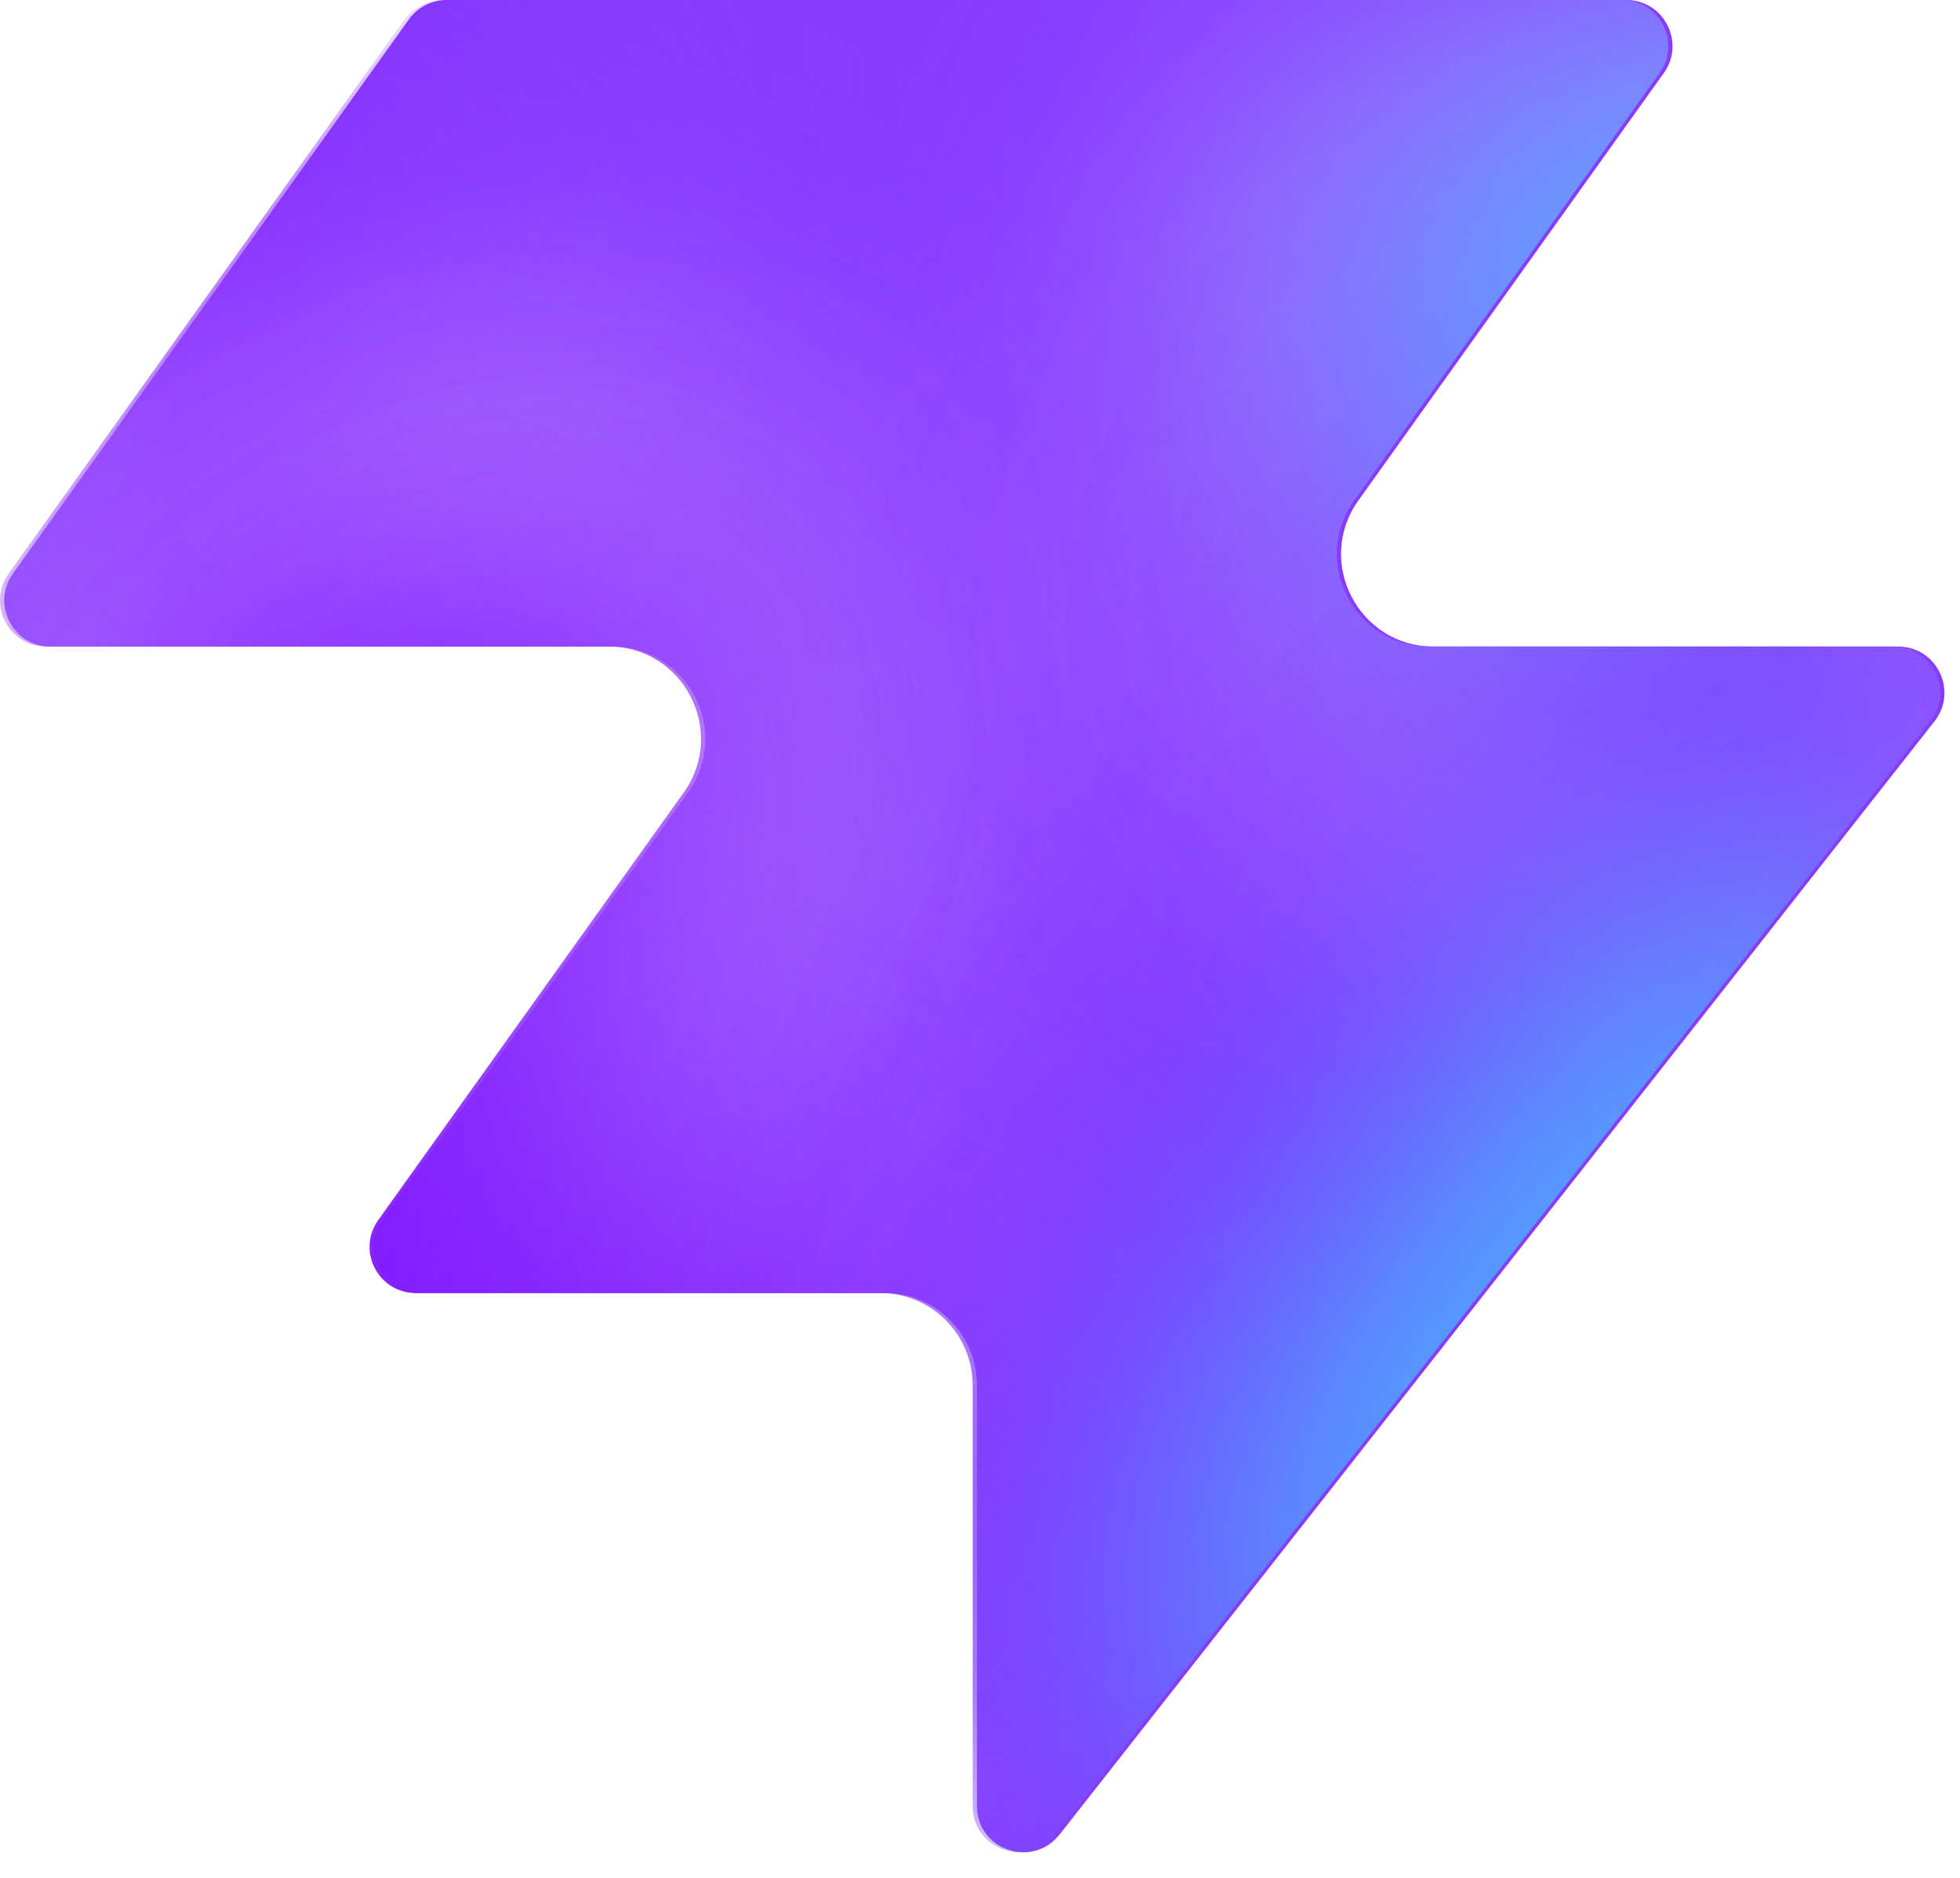
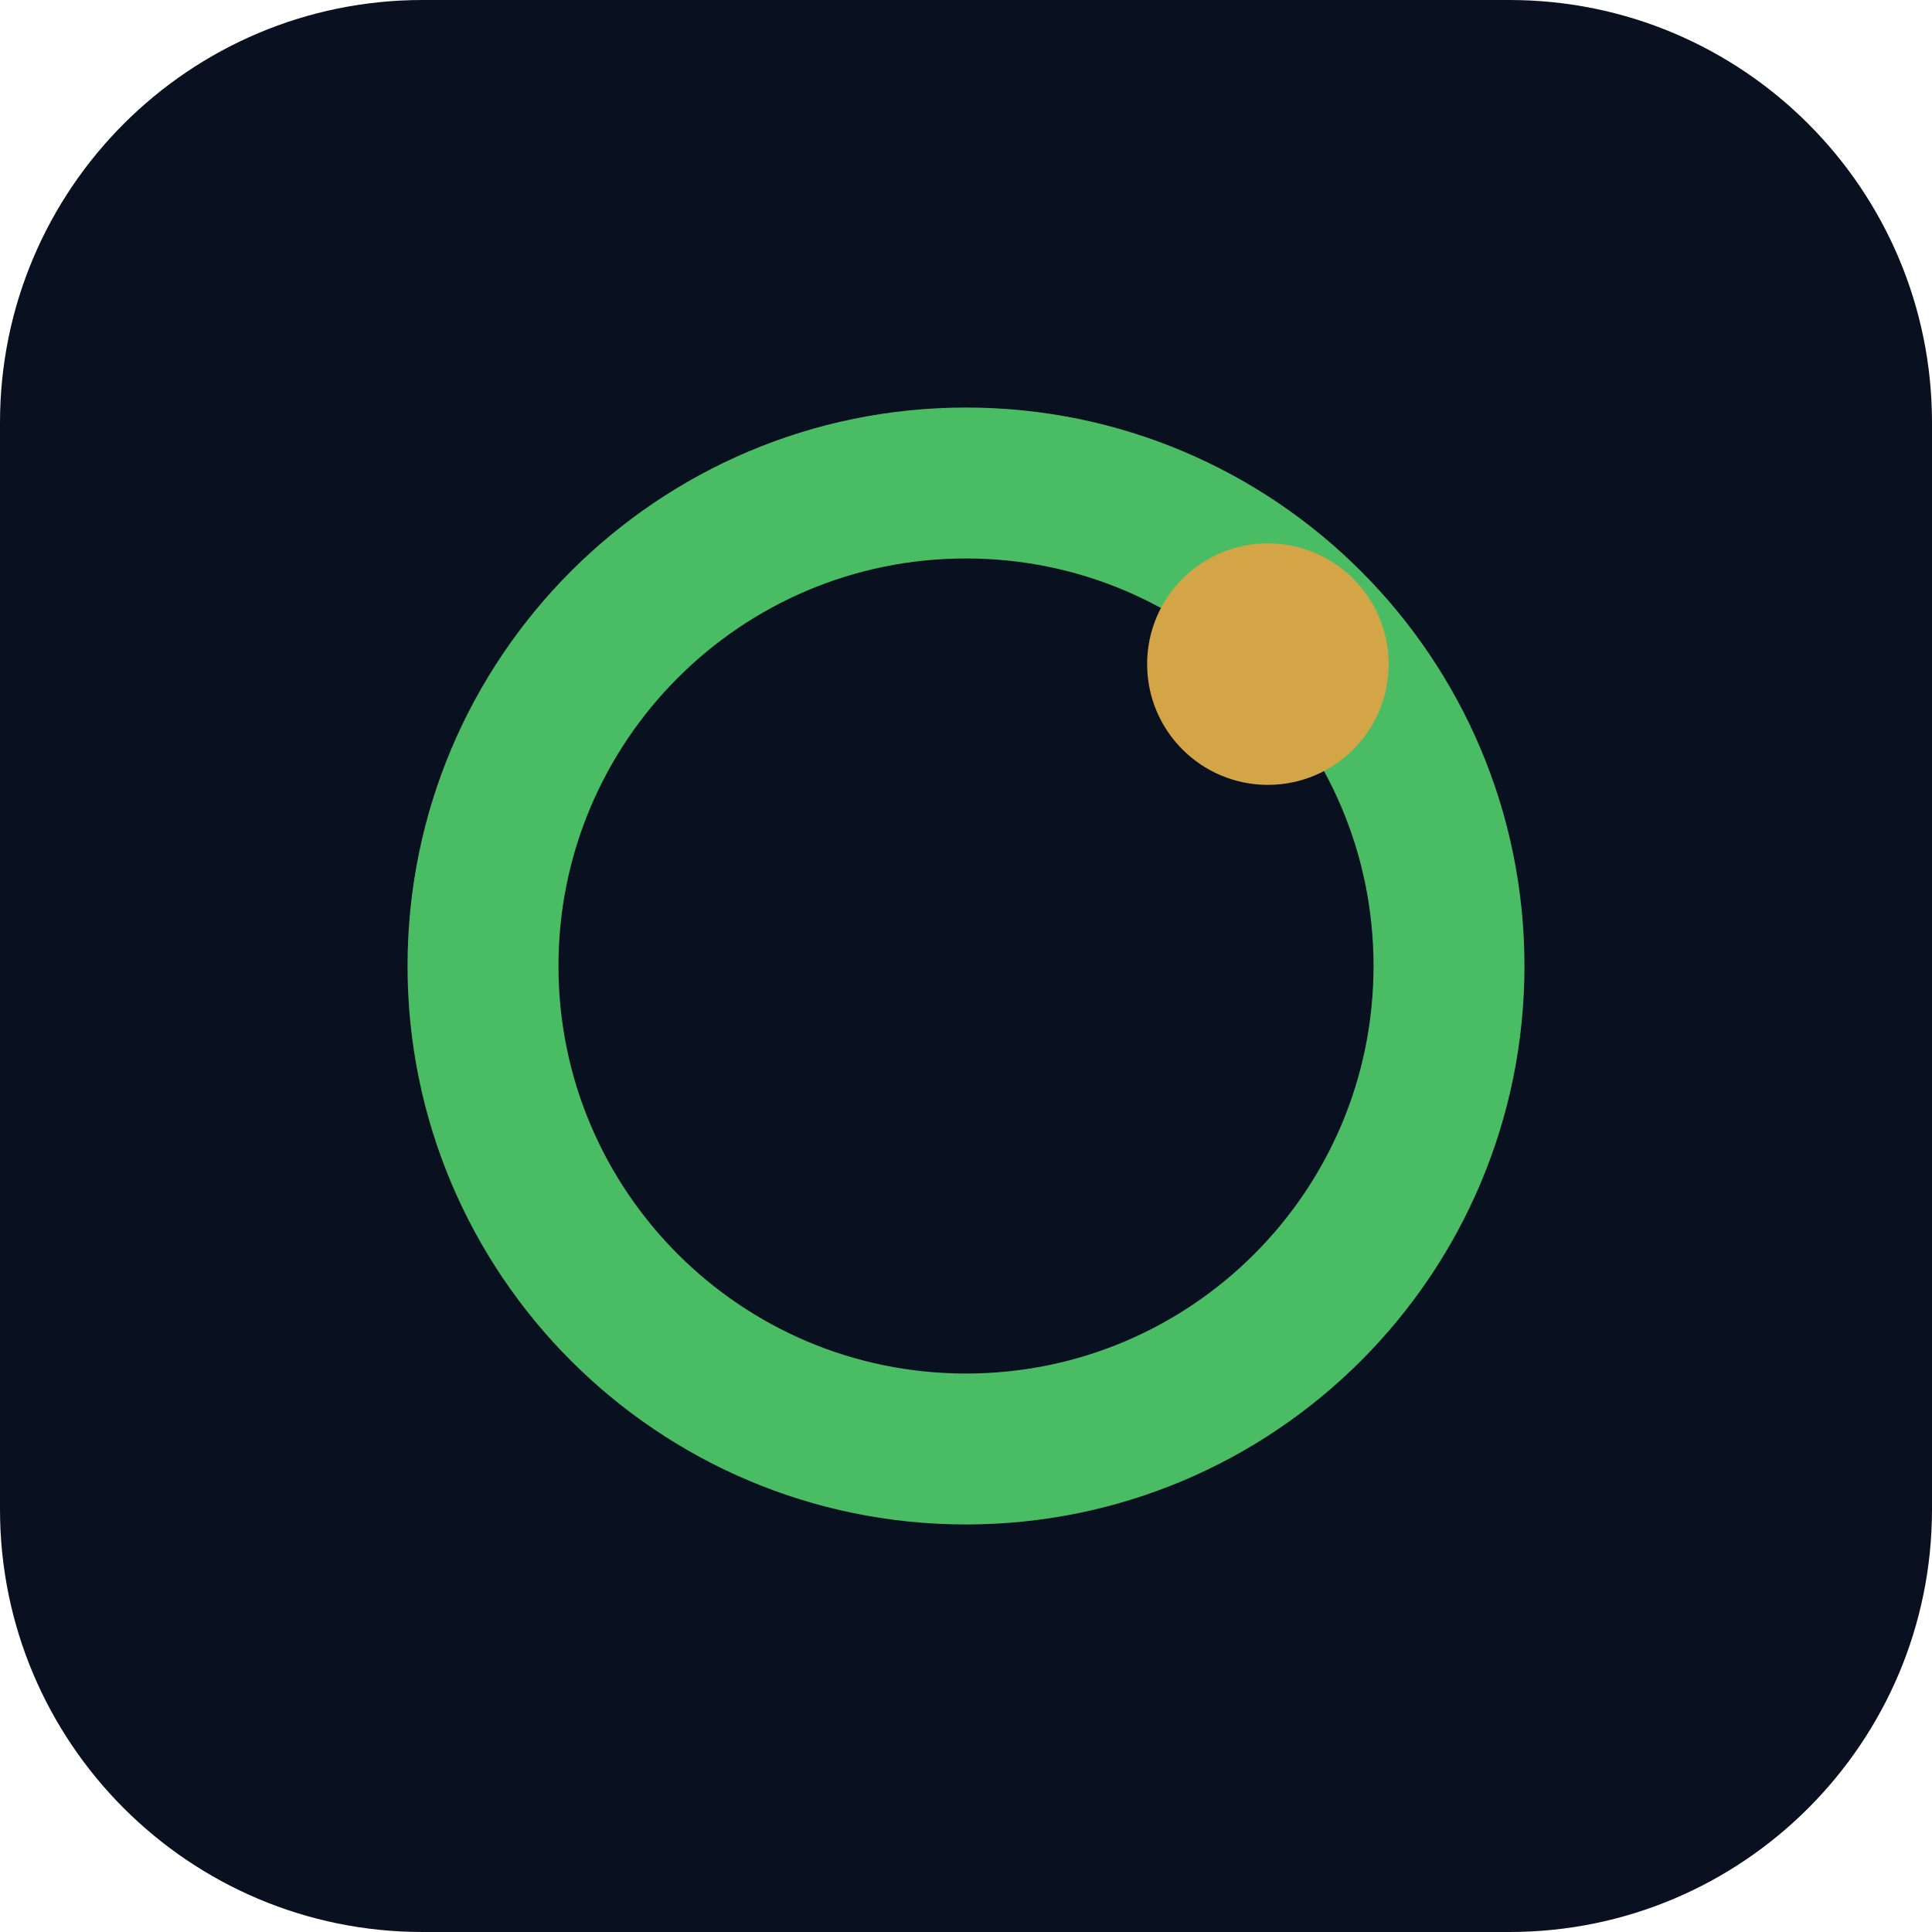
- <svg xmlns="http://www.w3.org/2000/svg" width="48" height="46" fill="none" viewBox="0 0 48 46">
-   <path fill="#863bff" d="M25.946 44.938c-.664.845-2.021.375-2.021-.698V33.937a2.26 2.26 0 0 0-2.262-2.262H10.287c-.92 0-1.456-1.04-.92-1.788l7.48-10.471c1.07-1.497 0-3.578-1.842-3.578H1.237c-.92 0-1.456-1.04-.92-1.788L10.013.474c.214-.297.556-.474.92-.474h28.894c.92 0 1.456 1.04.92 1.788l-7.48 10.471c-1.07 1.498 0 3.579 1.842 3.579h11.377c.943 0 1.473 1.088.89 1.83L25.947 44.94z" style="fill:#863bff;fill:color(display-p3 .525 .23 1);fill-opacity:1" />
-   <mask id="a" width="48" height="46" x="0" y="0" maskUnits="userSpaceOnUse" style="mask-type:alpha">
-     <path fill="#000" d="M25.842 44.938c-.664.844-2.021.375-2.021-.698V33.937a2.26 2.26 0 0 0-2.262-2.262H10.183c-.92 0-1.456-1.04-.92-1.788l7.48-10.471c1.07-1.498 0-3.579-1.842-3.579H1.133c-.92 0-1.456-1.04-.92-1.787L9.91.473c.214-.297.556-.474.92-.474h28.894c.92 0 1.456 1.04.92 1.788l-7.48 10.471c-1.07 1.498 0 3.578 1.842 3.578h11.377c.943 0 1.473 1.088.89 1.832L25.843 44.94z" style="fill:#000;fill-opacity:1" />
-   </mask>
-   <g mask="url(#a)">
-     <g filter="url(#b)">
-       <ellipse cx="5.508" cy="14.704" fill="#ede6ff" rx="5.508" ry="14.704" style="fill:#ede6ff;fill:color(display-p3 .927 .903 1);fill-opacity:1" transform="matrix(.00324 1 1 -.00324 -4.47 31.516)" />
-     </g>
-     <g filter="url(#c)">
-       <ellipse cx="10.399" cy="29.851" fill="#ede6ff" rx="10.399" ry="29.851" style="fill:#ede6ff;fill:color(display-p3 .927 .903 1);fill-opacity:1" transform="matrix(.00324 1 1 -.00324 -39.328 7.883)" />
-     </g>
-     <g filter="url(#d)">
-       <ellipse cx="5.508" cy="30.487" fill="#7e14ff" rx="5.508" ry="30.487" style="fill:#7e14ff;fill:color(display-p3 .492 .077 1);fill-opacity:1" transform="rotate(89.814 -25.913 -14.639)scale(1 -1)" />
-     </g>
-     <g filter="url(#e)">
-       <ellipse cx="5.508" cy="30.599" fill="#7e14ff" rx="5.508" ry="30.599" style="fill:#7e14ff;fill:color(display-p3 .492 .077 1);fill-opacity:1" transform="rotate(89.814 -32.644 -3.334)scale(1 -1)" />
-     </g>
-     <g filter="url(#f)">
-       <ellipse cx="5.508" cy="30.599" fill="#7e14ff" rx="5.508" ry="30.599" style="fill:#7e14ff;fill:color(display-p3 .492 .077 1);fill-opacity:1" transform="matrix(.00324 1 1 -.00324 -34.34 30.47)" />
-     </g>
-     <g filter="url(#g)">
-       <ellipse cx="14.072" cy="22.078" fill="#ede6ff" rx="14.072" ry="22.078" style="fill:#ede6ff;fill:color(display-p3 .927 .903 1);fill-opacity:1" transform="rotate(93.35 24.506 48.493)scale(-1 1)" />
-     </g>
-     <g filter="url(#h)">
-       <ellipse cx="3.47" cy="21.501" fill="#7e14ff" rx="3.47" ry="21.501" style="fill:#7e14ff;fill:color(display-p3 .492 .077 1);fill-opacity:1" transform="rotate(89.009 28.708 47.59)scale(-1 1)" />
-     </g>
-     <g filter="url(#i)">
-       <ellipse cx="3.47" cy="21.501" fill="#7e14ff" rx="3.47" ry="21.501" style="fill:#7e14ff;fill:color(display-p3 .492 .077 1);fill-opacity:1" transform="rotate(89.009 28.708 47.59)scale(-1 1)" />
-     </g>
-     <g filter="url(#j)">
-       <ellipse cx=".387" cy="8.972" fill="#7e14ff" rx="4.407" ry="29.108" style="fill:#7e14ff;fill:color(display-p3 .492 .077 1);fill-opacity:1" transform="rotate(39.51 .387 8.972)" />
-     </g>
-     <g filter="url(#k)">
-       <ellipse cx="47.523" cy="-6.092" fill="#7e14ff" rx="4.407" ry="29.108" style="fill:#7e14ff;fill:color(display-p3 .492 .077 1);fill-opacity:1" transform="rotate(37.892 47.523 -6.092)" />
-     </g>
-     <g filter="url(#l)">
-       <ellipse cx="41.412" cy="6.333" fill="#47bfff" rx="5.971" ry="9.665" style="fill:#47bfff;fill:color(display-p3 .28 .748 1);fill-opacity:1" transform="rotate(37.892 41.412 6.333)" />
-     </g>
-     <g filter="url(#m)">
-       <ellipse cx="-1.879" cy="38.332" fill="#7e14ff" rx="4.407" ry="29.108" style="fill:#7e14ff;fill:color(display-p3 .492 .077 1);fill-opacity:1" transform="rotate(37.892 -1.88 38.332)" />
-     </g>
-     <g filter="url(#n)">
-       <ellipse cx="-1.879" cy="38.332" fill="#7e14ff" rx="4.407" ry="29.108" style="fill:#7e14ff;fill:color(display-p3 .492 .077 1);fill-opacity:1" transform="rotate(37.892 -1.88 38.332)" />
-     </g>
-     <g filter="url(#o)">
-       <ellipse cx="35.651" cy="29.907" fill="#7e14ff" rx="4.407" ry="29.108" style="fill:#7e14ff;fill:color(display-p3 .492 .077 1);fill-opacity:1" transform="rotate(37.892 35.651 29.907)" />
-     </g>
-     <g filter="url(#p)">
-       <ellipse cx="38.418" cy="32.4" fill="#47bfff" rx="5.971" ry="15.297" style="fill:#47bfff;fill:color(display-p3 .28 .748 1);fill-opacity:1" transform="rotate(37.892 38.418 32.4)" />
-     </g>
-   </g>
-   <defs>
-     <filter id="b" width="60.045" height="41.654" x="-19.77" y="16.149" color-interpolation-filters="sRGB" filterUnits="userSpaceOnUse">
-       <feFlood flood-opacity="0" result="BackgroundImageFix" />
-       <feBlend in="SourceGraphic" in2="BackgroundImageFix" result="shape" />
-       <feGaussianBlur result="effect1_foregroundBlur_2002_17158" stdDeviation="7.659" />
-     </filter>
-     <filter id="c" width="90.34" height="51.437" x="-54.613" y="-7.533" color-interpolation-filters="sRGB" filterUnits="userSpaceOnUse">
-       <feFlood flood-opacity="0" result="BackgroundImageFix" />
-       <feBlend in="SourceGraphic" in2="BackgroundImageFix" result="shape" />
-       <feGaussianBlur result="effect1_foregroundBlur_2002_17158" stdDeviation="7.659" />
-     </filter>
-     <filter id="d" width="79.355" height="29.4" x="-49.64" y="2.03" color-interpolation-filters="sRGB" filterUnits="userSpaceOnUse">
-       <feFlood flood-opacity="0" result="BackgroundImageFix" />
-       <feBlend in="SourceGraphic" in2="BackgroundImageFix" result="shape" />
-       <feGaussianBlur result="effect1_foregroundBlur_2002_17158" stdDeviation="4.596" />
-     </filter>
-     <filter id="e" width="79.579" height="29.4" x="-45.045" y="20.029" color-interpolation-filters="sRGB" filterUnits="userSpaceOnUse">
-       <feFlood flood-opacity="0" result="BackgroundImageFix" />
-       <feBlend in="SourceGraphic" in2="BackgroundImageFix" result="shape" />
-       <feGaussianBlur result="effect1_foregroundBlur_2002_17158" stdDeviation="4.596" />
-     </filter>
-     <filter id="f" width="79.579" height="29.4" x="-43.513" y="21.178" color-interpolation-filters="sRGB" filterUnits="userSpaceOnUse">
-       <feFlood flood-opacity="0" result="BackgroundImageFix" />
-       <feBlend in="SourceGraphic" in2="BackgroundImageFix" result="shape" />
-       <feGaussianBlur result="effect1_foregroundBlur_2002_17158" stdDeviation="4.596" />
-     </filter>
-     <filter id="g" width="74.749" height="58.852" x="15.756" y="-17.901" color-interpolation-filters="sRGB" filterUnits="userSpaceOnUse">
-       <feFlood flood-opacity="0" result="BackgroundImageFix" />
-       <feBlend in="SourceGraphic" in2="BackgroundImageFix" result="shape" />
-       <feGaussianBlur result="effect1_foregroundBlur_2002_17158" stdDeviation="7.659" />
-     </filter>
-     <filter id="h" width="61.377" height="25.362" x="23.548" y="2.284" color-interpolation-filters="sRGB" filterUnits="userSpaceOnUse">
-       <feFlood flood-opacity="0" result="BackgroundImageFix" />
-       <feBlend in="SourceGraphic" in2="BackgroundImageFix" result="shape" />
-       <feGaussianBlur result="effect1_foregroundBlur_2002_17158" stdDeviation="4.596" />
-     </filter>
-     <filter id="i" width="61.377" height="25.362" x="23.548" y="2.284" color-interpolation-filters="sRGB" filterUnits="userSpaceOnUse">
-       <feFlood flood-opacity="0" result="BackgroundImageFix" />
-       <feBlend in="SourceGraphic" in2="BackgroundImageFix" result="shape" />
-       <feGaussianBlur result="effect1_foregroundBlur_2002_17158" stdDeviation="4.596" />
-     </filter>
-     <filter id="j" width="56.045" height="63.649" x="-27.636" y="-22.853" color-interpolation-filters="sRGB" filterUnits="userSpaceOnUse">
-       <feFlood flood-opacity="0" result="BackgroundImageFix" />
-       <feBlend in="SourceGraphic" in2="BackgroundImageFix" result="shape" />
-       <feGaussianBlur result="effect1_foregroundBlur_2002_17158" stdDeviation="4.596" />
-     </filter>
-     <filter id="k" width="54.814" height="64.646" x="20.116" y="-38.415" color-interpolation-filters="sRGB" filterUnits="userSpaceOnUse">
-       <feFlood flood-opacity="0" result="BackgroundImageFix" />
-       <feBlend in="SourceGraphic" in2="BackgroundImageFix" result="shape" />
-       <feGaussianBlur result="effect1_foregroundBlur_2002_17158" stdDeviation="4.596" />
-     </filter>
-     <filter id="l" width="33.541" height="35.313" x="24.641" y="-11.323" color-interpolation-filters="sRGB" filterUnits="userSpaceOnUse">
-       <feFlood flood-opacity="0" result="BackgroundImageFix" />
-       <feBlend in="SourceGraphic" in2="BackgroundImageFix" result="shape" />
-       <feGaussianBlur result="effect1_foregroundBlur_2002_17158" stdDeviation="4.596" />
-     </filter>
-     <filter id="m" width="54.814" height="64.646" x="-29.286" y="6.009" color-interpolation-filters="sRGB" filterUnits="userSpaceOnUse">
-       <feFlood flood-opacity="0" result="BackgroundImageFix" />
-       <feBlend in="SourceGraphic" in2="BackgroundImageFix" result="shape" />
-       <feGaussianBlur result="effect1_foregroundBlur_2002_17158" stdDeviation="4.596" />
-     </filter>
-     <filter id="n" width="54.814" height="64.646" x="-29.286" y="6.009" color-interpolation-filters="sRGB" filterUnits="userSpaceOnUse">
-       <feFlood flood-opacity="0" result="BackgroundImageFix" />
-       <feBlend in="SourceGraphic" in2="BackgroundImageFix" result="shape" />
-       <feGaussianBlur result="effect1_foregroundBlur_2002_17158" stdDeviation="4.596" />
-     </filter>
-     <filter id="o" width="54.814" height="64.646" x="8.244" y="-2.416" color-interpolation-filters="sRGB" filterUnits="userSpaceOnUse">
-       <feFlood flood-opacity="0" result="BackgroundImageFix" />
-       <feBlend in="SourceGraphic" in2="BackgroundImageFix" result="shape" />
-       <feGaussianBlur result="effect1_foregroundBlur_2002_17158" stdDeviation="4.596" />
-     </filter>
-     <filter id="p" width="39.409" height="43.623" x="18.713" y="10.588" color-interpolation-filters="sRGB" filterUnits="userSpaceOnUse">
-       <feFlood flood-opacity="0" result="BackgroundImageFix" />
-       <feBlend in="SourceGraphic" in2="BackgroundImageFix" result="shape" />
-       <feGaussianBlur result="effect1_foregroundBlur_2002_17158" stdDeviation="4.596" />
-     </filter>
-   </defs>
+ <svg xmlns="http://www.w3.org/2000/svg" viewBox="0 0 64 64" fill="none">
+   <rect width="64" height="64" rx="14" fill="#09101f" />
+   <circle cx="32" cy="32" r="16" stroke="#4abc64" stroke-width="5" fill="none" />
+   <circle cx="42" cy="22" r="4" fill="#d4a547" />
</svg>
